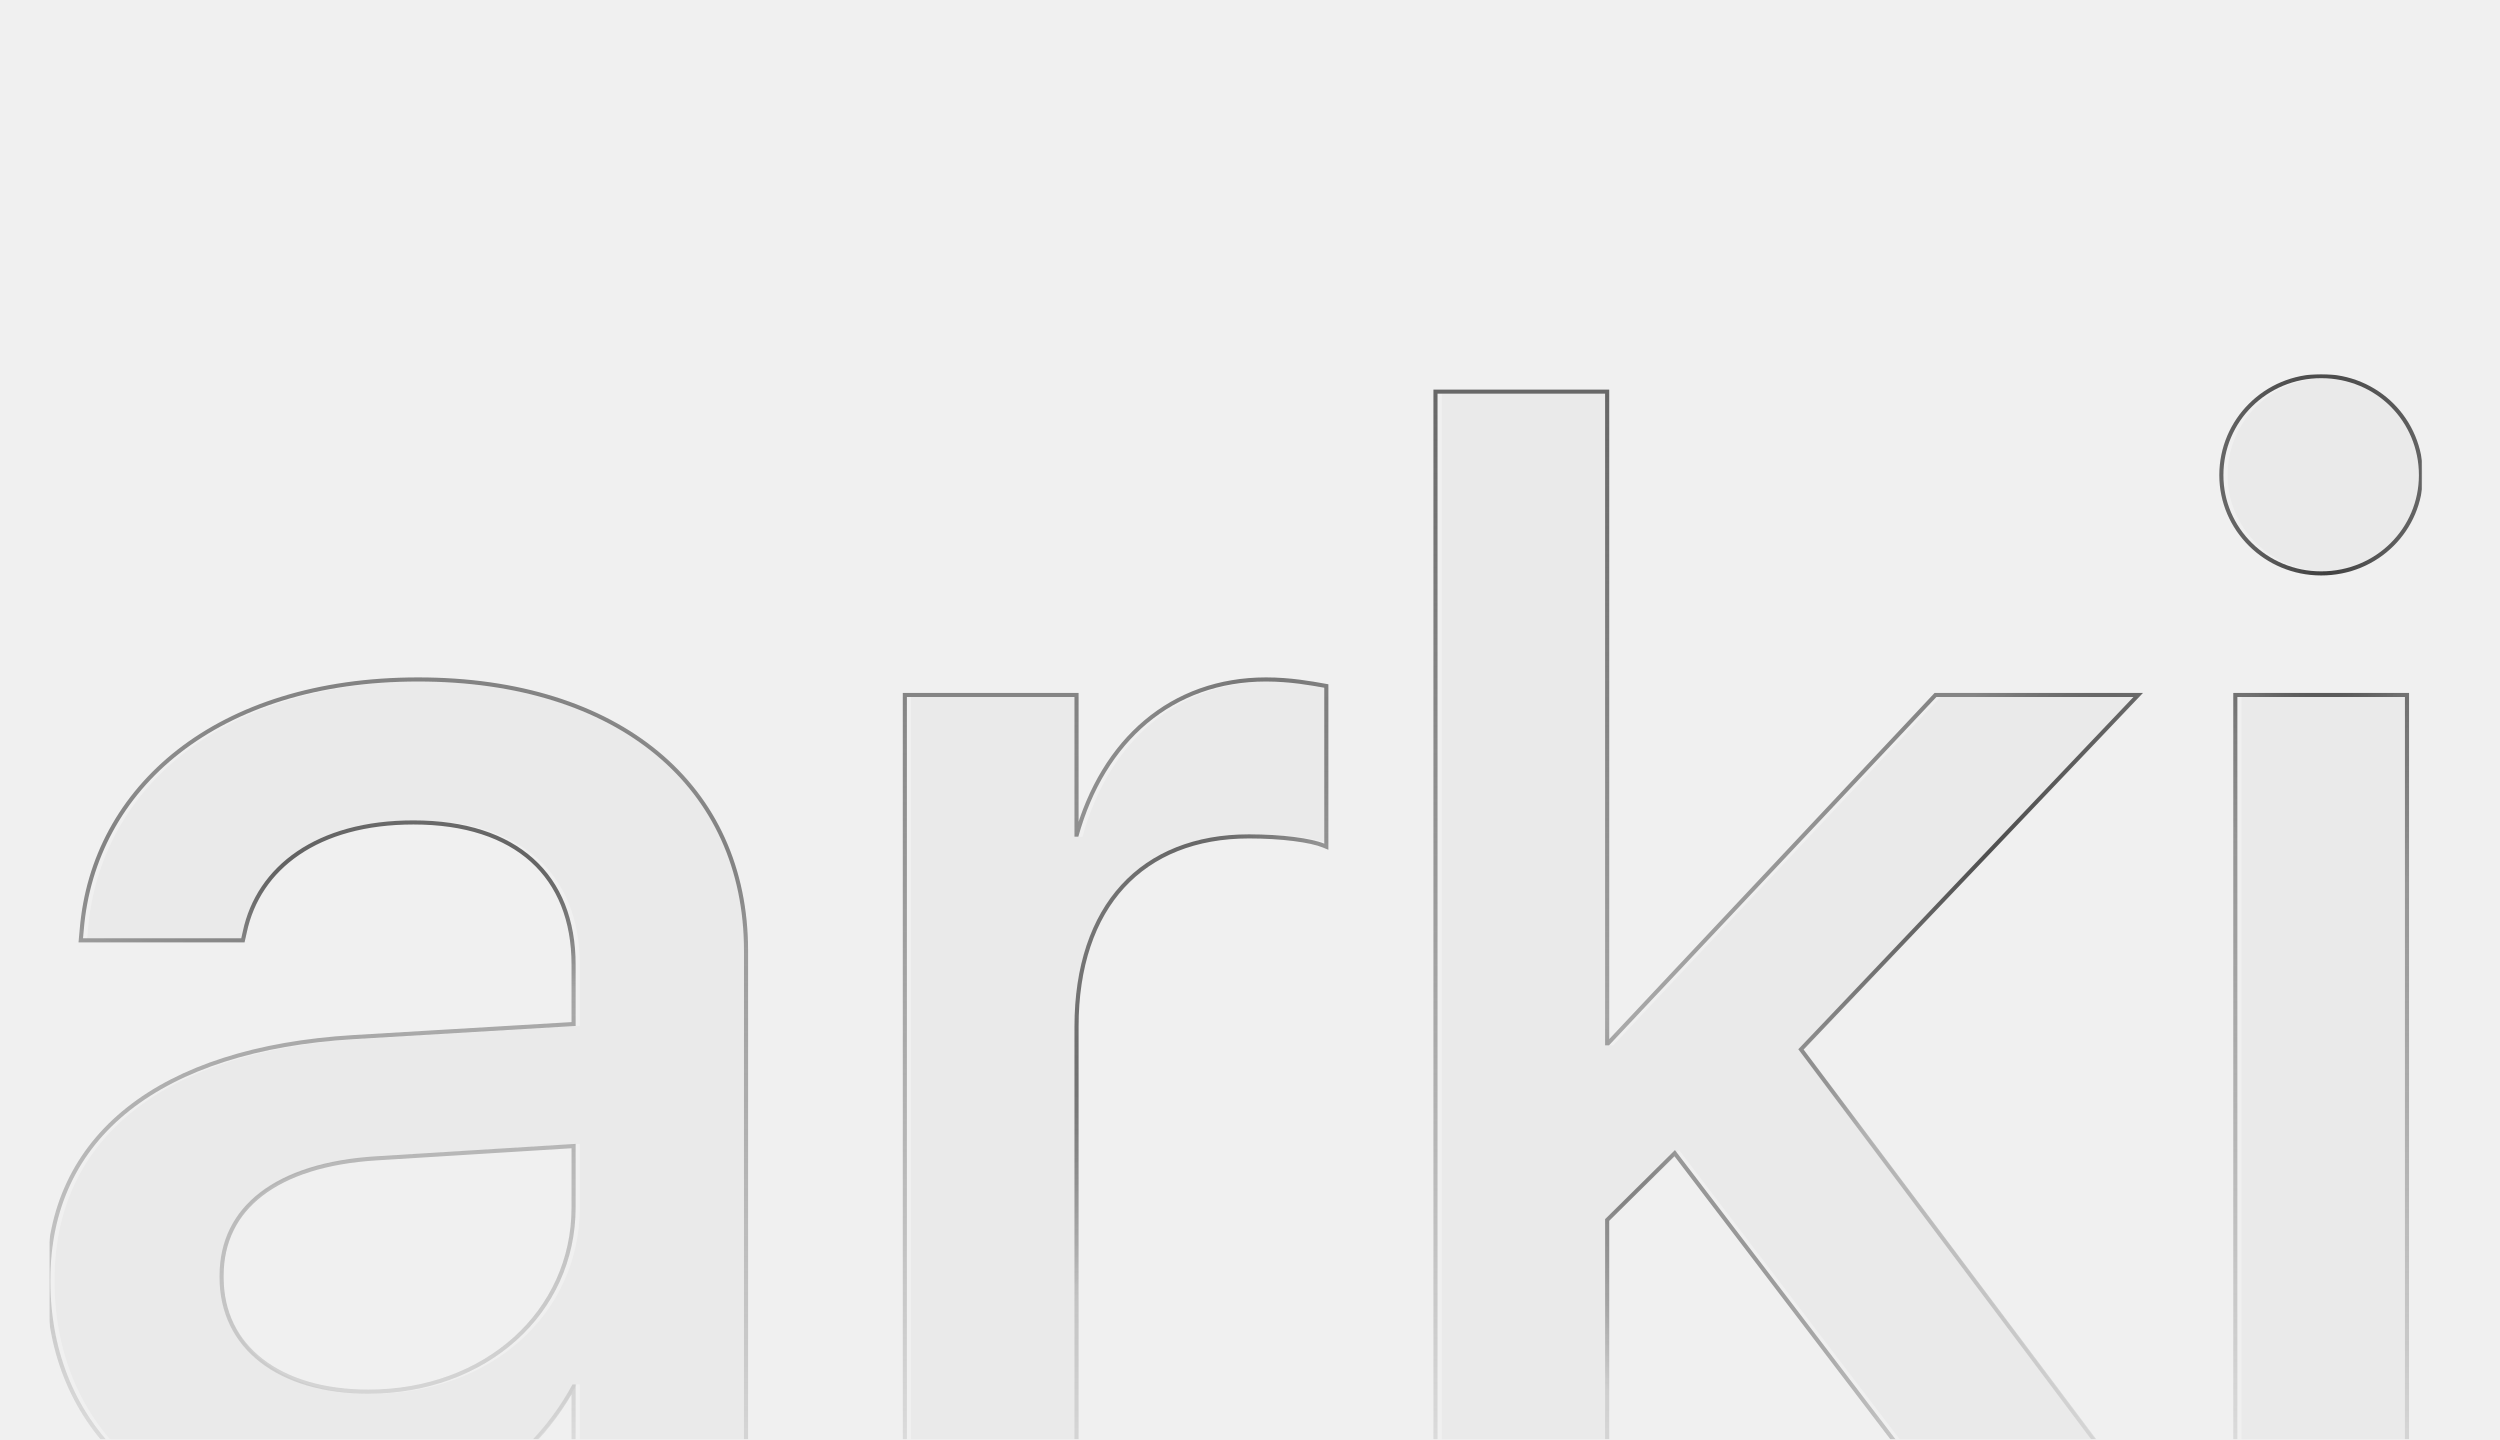
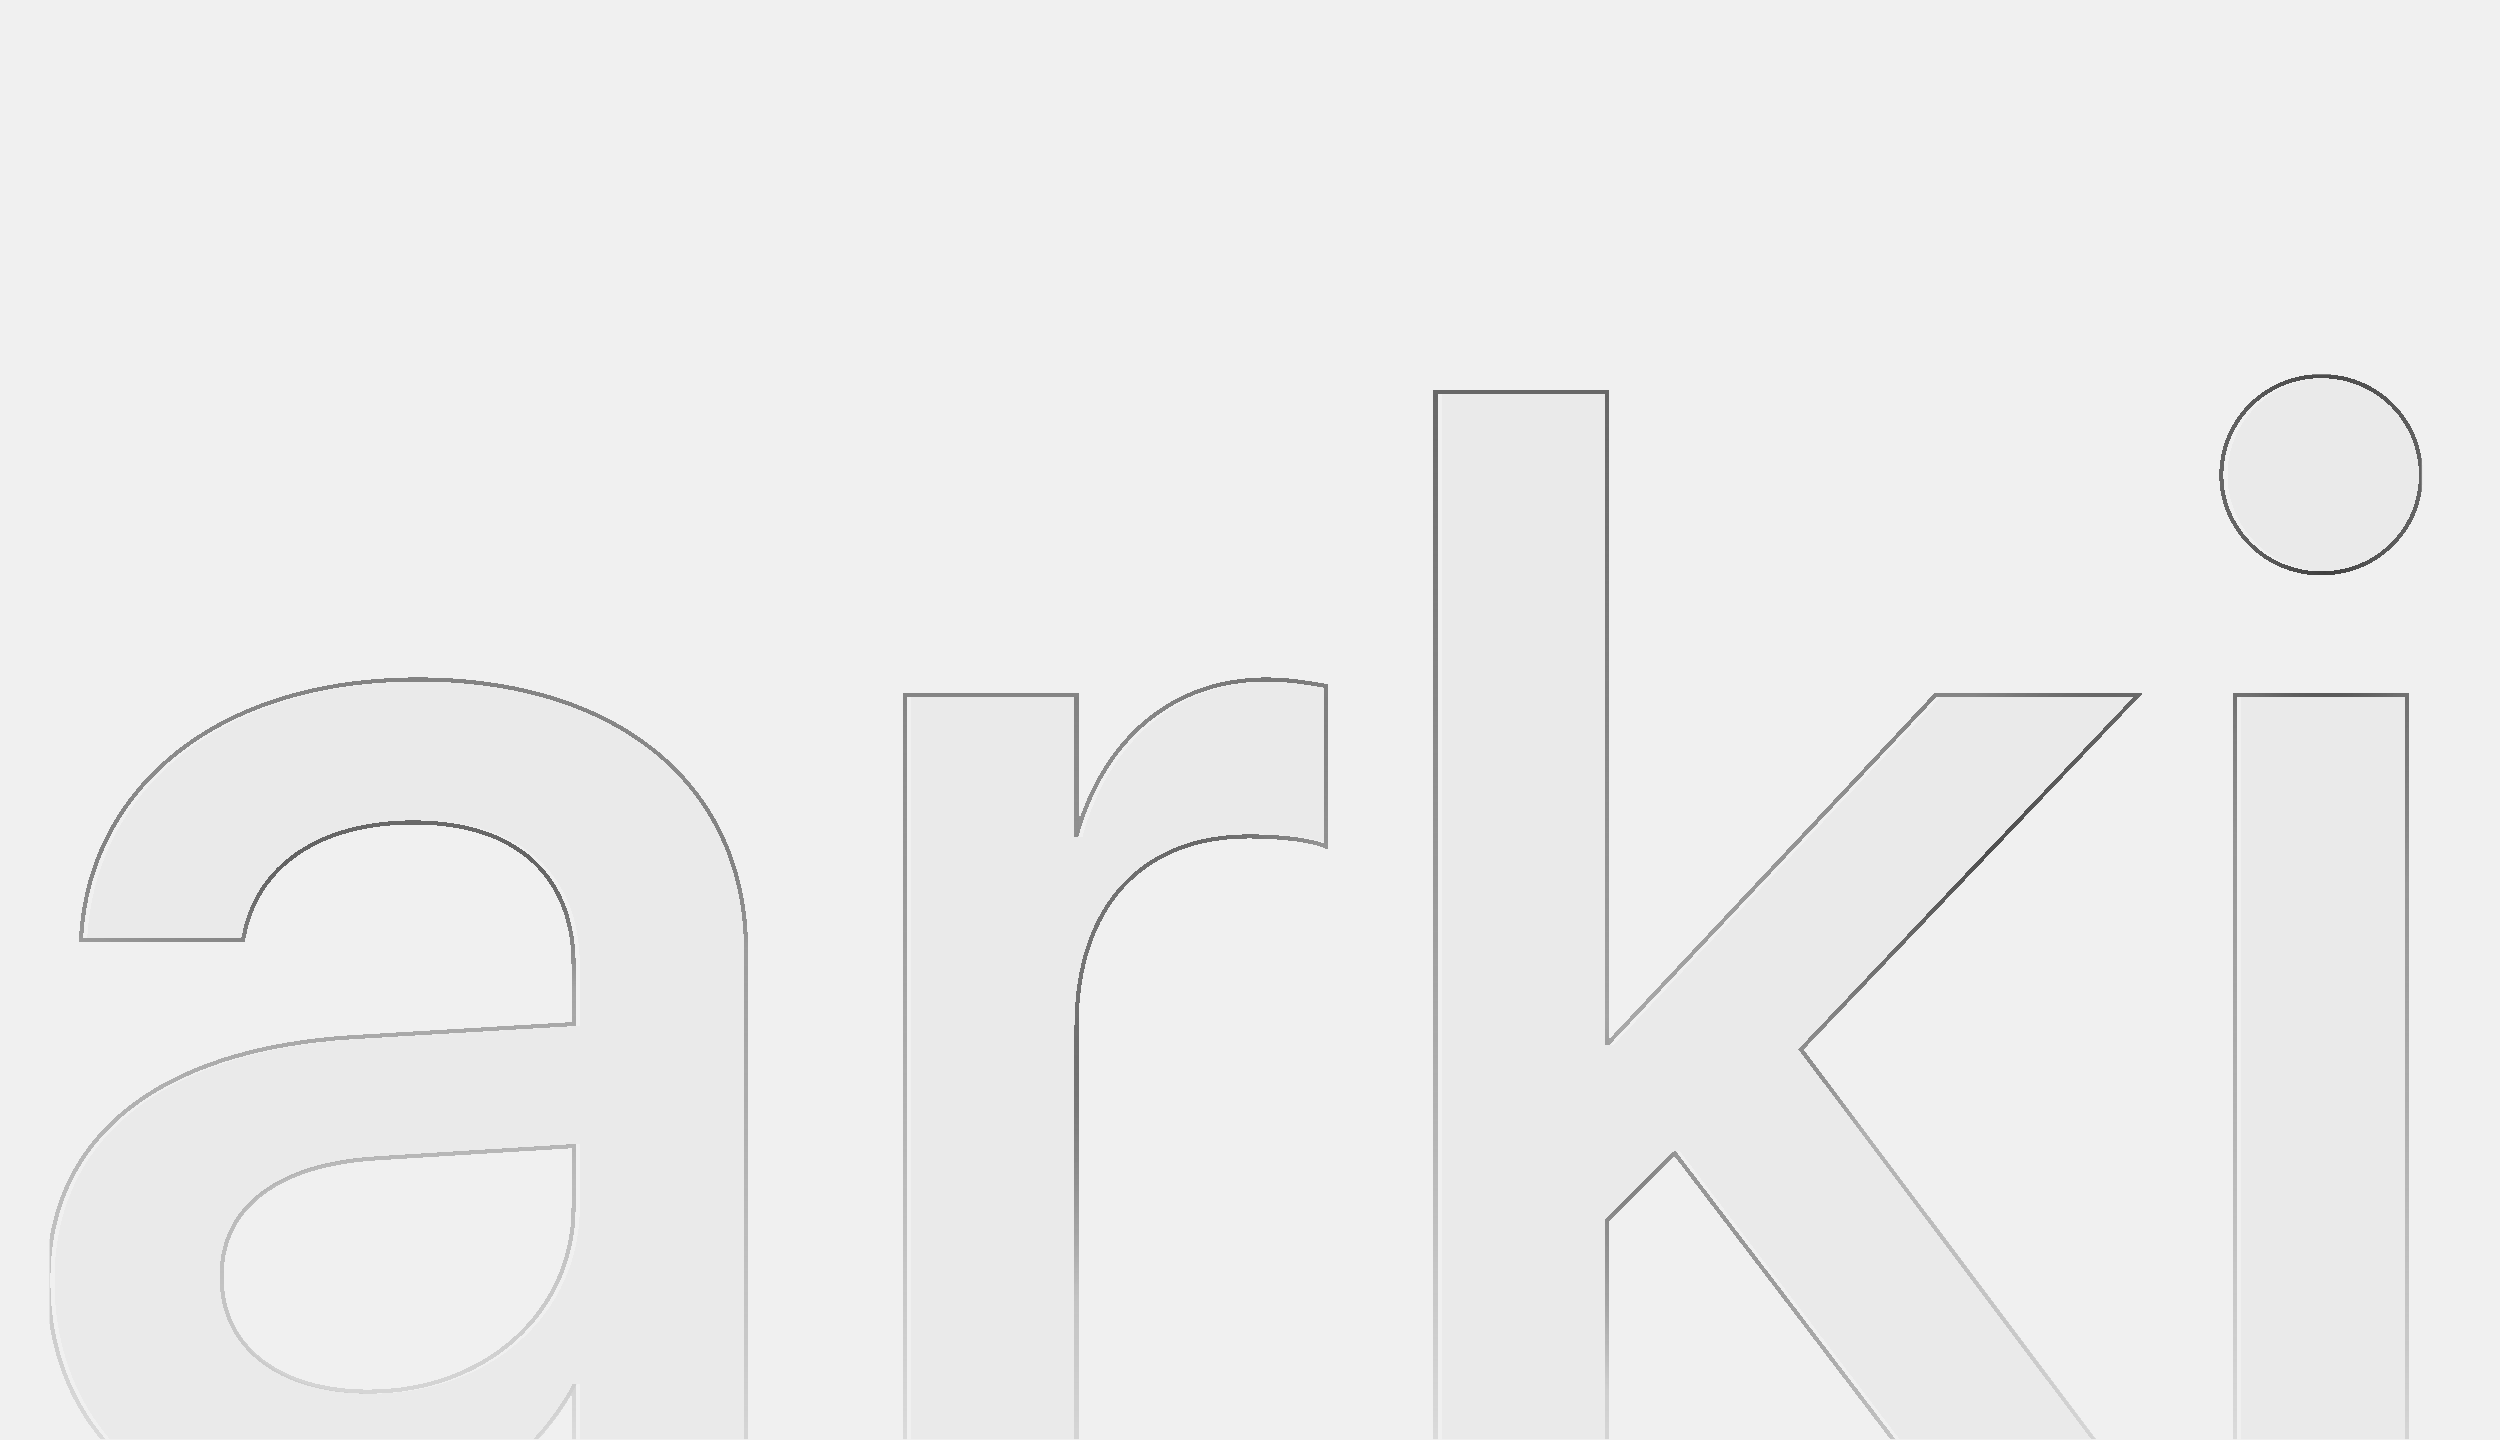
<svg xmlns="http://www.w3.org/2000/svg" width="608" height="350" viewBox="0 0 608 350" fill="none">
  <g style="mix-blend-mode:luminosity" clip-path="url(#clip0_167_20)">
-     <path d="M79.487 371.585C39.866 371.585 13.264 347.246 13.264 311.587V311.21C13.264 276.683 40.055 255.552 87.034 252.721L140.995 249.514V234.609C140.995 212.723 126.844 199.516 101.562 199.516C77.978 199.516 63.45 210.648 60.054 226.496L59.677 228.194H21.188L21.377 226.119C24.207 191.969 53.828 165.744 102.694 165.744C151.183 165.744 181.936 191.403 181.936 231.213V368H140.995V336.68H140.24C128.731 358 105.713 371.585 79.487 371.585ZM54.394 310.644C54.394 328.002 68.733 338.945 90.619 338.945C119.297 338.945 140.995 319.511 140.995 293.663V278.192L92.506 281.211C67.978 282.72 54.394 293.475 54.394 310.266V310.644ZM221.557 368V169.517H262.311V203.478H263.254C269.669 180.271 286.272 165.744 308.913 165.744C314.761 165.744 319.855 166.687 323.063 167.253V205.176C319.855 203.855 312.686 202.912 304.762 202.912C278.536 202.912 262.311 220.081 262.311 249.703V368H221.557ZM350.609 368V95.746H391.362V254.231H392.305L471.925 169.517H519.848L438.341 255.174L523.055 368H475.698L408.343 279.702L391.362 296.493V368H350.609ZM565.506 138.952C552.299 138.952 541.734 128.387 541.734 115.557C541.734 102.539 552.299 91.973 565.506 91.973C578.902 91.973 589.279 102.539 589.279 115.557C589.279 128.387 578.902 138.952 565.506 138.952ZM545.13 368V169.517H585.883V368H545.13Z" fill="#0A0A0A" fill-opacity="0.03" />
+     <path d="M79.487 371.585C39.866 371.585 13.264 347.246 13.264 311.587V311.21C13.264 276.683 40.055 255.552 87.034 252.721L140.995 249.514V234.609C140.995 212.723 126.844 199.516 101.562 199.516C77.978 199.516 63.45 210.648 60.054 226.496L59.677 228.194H21.188L21.377 226.119C24.207 191.969 53.828 165.744 102.694 165.744C151.183 165.744 181.936 191.403 181.936 231.213V368H140.995V336.68H140.24C128.731 358 105.713 371.585 79.487 371.585ZM54.394 310.644C54.394 328.002 68.733 338.945 90.619 338.945C119.297 338.945 140.995 319.511 140.995 293.663V278.192L92.506 281.211C67.978 282.72 54.394 293.475 54.394 310.266V310.644ZM221.557 368V169.517H262.311V203.478H263.254C269.669 180.271 286.272 165.744 308.913 165.744C314.761 165.744 319.855 166.687 323.063 167.253V205.176C319.855 203.855 312.686 202.912 304.762 202.912C278.536 202.912 262.311 220.081 262.311 249.703V368H221.557ZM350.609 368V95.746H391.362V254.231H392.305L471.925 169.517H519.848L438.341 255.174L523.055 368H475.698L408.343 279.702L391.362 296.493V368H350.609ZM565.506 138.952C552.299 138.952 541.734 128.387 541.734 115.557C541.734 102.539 552.299 91.973 565.506 91.973C578.902 91.973 589.279 102.539 589.279 115.557C589.279 128.387 578.902 138.952 565.506 138.952ZM545.13 368V169.517H585.883V368H545.13Z" fill="#0A0A0A" fill-opacity="0.03" shape-rendering="crispEdges" />
    <mask id="mask0_167_20" style="mask-type:alpha" maskUnits="userSpaceOnUse" x="12" y="91" width="577" height="281">
      <mask id="path-2-outside-1_167_20" maskUnits="userSpaceOnUse" x="11" y="90" width="579" height="283" fill="black">
-         <rect fill="white" x="11" y="90" width="579" height="283" />
-         <path d="M78.487 371.585C38.866 371.585 12.264 347.246 12.264 311.587V311.21C12.264 276.683 39.055 255.552 86.034 252.721L139.995 249.514V234.609C139.995 212.723 125.844 199.516 100.562 199.516C76.978 199.516 62.45 210.648 59.054 226.496L58.677 228.194H20.188L20.377 226.119C23.207 191.969 52.828 165.744 101.694 165.744C150.183 165.744 180.936 191.403 180.936 231.213V368H139.995V336.68H139.24C127.731 358 104.713 371.585 78.487 371.585ZM53.394 310.644C53.394 328.002 67.733 338.945 89.619 338.945C118.297 338.945 139.995 319.511 139.995 293.663V278.192L91.506 281.211C66.978 282.72 53.394 293.475 53.394 310.266V310.644ZM220.557 368V169.517H261.311V203.478H262.254C268.669 180.271 285.272 165.744 307.913 165.744C313.761 165.744 318.855 166.687 322.063 167.253V205.176C318.855 203.855 311.686 202.912 303.762 202.912C277.536 202.912 261.311 220.081 261.311 249.703V368H220.557ZM349.609 368V95.746H390.362V254.231H391.305L470.925 169.517H518.848L437.341 255.174L522.055 368H474.698L407.343 279.702L390.362 296.493V368H349.609ZM564.506 138.952C551.299 138.952 540.734 128.387 540.734 115.557C540.734 102.539 551.299 91.973 564.506 91.973C577.902 91.973 588.279 102.539 588.279 115.557C588.279 128.387 577.902 138.952 564.506 138.952ZM544.13 368V169.517H584.883V368H544.13Z" />
+         <rect fill="white" x="11" y="90" width="579" height="283" shape-rendering="crispEdges" />
+         <path d="M78.487 371.585C38.866 371.585 12.264 347.246 12.264 311.587V311.21C12.264 276.683 39.055 255.552 86.034 252.721L139.995 249.514V234.609C139.995 212.723 125.844 199.516 100.562 199.516C76.978 199.516 62.45 210.648 59.054 226.496L58.677 228.194H20.188L20.377 226.119C23.207 191.969 52.828 165.744 101.694 165.744C150.183 165.744 180.936 191.403 180.936 231.213V368H139.995V336.68H139.24C127.731 358 104.713 371.585 78.487 371.585ZM53.394 310.644C53.394 328.002 67.733 338.945 89.619 338.945C118.297 338.945 139.995 319.511 139.995 293.663V278.192L91.506 281.211C66.978 282.72 53.394 293.475 53.394 310.266V310.644ZM220.557 368V169.517H261.311V203.478H262.254C268.669 180.271 285.272 165.744 307.913 165.744C313.761 165.744 318.855 166.687 322.063 167.253V205.176C318.855 203.855 311.686 202.912 303.762 202.912C277.536 202.912 261.311 220.081 261.311 249.703V368H220.557ZM349.609 368V95.746H390.362V254.231H391.305L470.925 169.517H518.848L437.341 255.174L522.055 368H474.698L407.343 279.702L390.362 296.493V368H349.609ZM564.506 138.952C551.299 138.952 540.734 128.387 540.734 115.557C540.734 102.539 551.299 91.973 564.506 91.973C577.902 91.973 588.279 102.539 588.279 115.557C588.279 128.387 577.902 138.952 564.506 138.952ZM544.13 368V169.517H584.883V368H544.13Z" shape-rendering="crispEdges" />
      </mask>
-       <path d="M86.034 252.721L85.975 251.723L85.974 251.723L86.034 252.721ZM139.995 249.514L140.054 250.512L140.995 250.456V249.514H139.995ZM59.054 226.496L60.031 226.713L60.032 226.706L59.054 226.496ZM58.677 228.194V229.194H59.479L59.653 228.411L58.677 228.194ZM20.188 228.194L19.192 228.104L19.093 229.194H20.188V228.194ZM20.377 226.119L21.372 226.209L21.373 226.201L20.377 226.119ZM180.936 368V369H181.936V368H180.936ZM139.995 368H138.995V369H139.995V368ZM139.995 336.68H140.995V335.68H139.995V336.68ZM139.24 336.68V335.68H138.643L138.36 336.205L139.24 336.68ZM139.995 278.192H140.995V277.128L139.932 277.194L139.995 278.192ZM91.506 281.211L91.567 282.209L91.568 282.209L91.506 281.211ZM78.487 370.585C58.881 370.585 42.579 364.565 31.19 354.218C19.81 343.878 13.264 329.155 13.264 311.587H11.264C11.264 329.679 18.019 344.954 29.845 355.698C41.663 366.435 58.473 372.585 78.487 372.585V370.585ZM13.264 311.587V311.21H11.264V311.587H13.264ZM13.264 311.21C13.264 294.237 19.833 280.617 32.153 270.863C44.507 261.082 62.726 255.127 86.094 253.72L85.974 251.723C62.364 253.146 43.697 259.172 30.911 269.295C18.09 279.446 11.264 293.655 11.264 311.21H13.264ZM86.094 253.72L140.054 250.512L139.935 248.516L85.975 251.723L86.094 253.72ZM140.995 249.514V234.609H138.995V249.514H140.995ZM140.995 234.609C140.995 223.442 137.377 214.376 130.429 208.112C123.494 201.862 113.368 198.516 100.562 198.516V200.516C113.038 200.516 122.628 203.774 129.09 209.598C135.537 215.409 138.995 223.89 138.995 234.609H140.995ZM100.562 198.516C76.655 198.516 61.599 209.846 58.077 226.287L60.032 226.706C63.301 211.449 77.301 200.516 100.562 200.516V198.516ZM58.078 226.279L57.701 227.977L59.653 228.411L60.031 226.713L58.078 226.279ZM58.677 227.194H20.188V229.194H58.677V227.194ZM21.184 228.285L21.372 226.209L19.381 226.028L19.192 228.104L21.184 228.285ZM21.373 226.201C24.149 192.71 53.195 166.744 101.694 166.744V164.744C52.461 164.744 22.265 191.228 19.38 226.036L21.373 226.201ZM101.694 166.744C125.771 166.744 145.335 173.114 158.861 184.32C172.367 195.509 179.936 211.587 179.936 231.213H181.936C181.936 211.029 174.129 194.372 160.136 182.78C146.163 171.203 126.106 164.744 101.694 164.744V166.744ZM179.936 231.213V368H181.936V231.213H179.936ZM180.936 367H139.995V369H180.936V367ZM140.995 368V336.68H138.995V368H140.995ZM139.995 335.68H139.24V337.68H139.995V335.68ZM138.36 336.205C127.035 357.184 104.366 370.585 78.487 370.585V372.585C105.06 372.585 128.427 358.817 140.12 337.155L138.36 336.205ZM52.394 310.644C52.394 319.628 56.119 326.996 62.686 332.093C69.229 337.171 78.521 339.945 89.619 339.945V337.945C78.831 337.945 70.011 335.247 63.913 330.513C57.839 325.8 54.394 319.018 54.394 310.644H52.394ZM89.619 339.945C118.746 339.945 140.995 320.162 140.995 293.663H138.995C138.995 318.86 117.849 337.945 89.619 337.945V339.945ZM140.995 293.663V278.192H138.995V293.663H140.995ZM139.932 277.194L91.444 280.213L91.568 282.209L140.057 279.19L139.932 277.194ZM91.444 280.213C79.064 280.975 69.317 284.075 62.642 289.215C55.931 294.384 52.394 301.565 52.394 310.266H54.394C54.394 302.176 57.65 295.584 63.862 290.8C70.111 285.988 79.42 282.957 91.567 282.209L91.444 280.213ZM52.394 310.266V310.644H54.394V310.266H52.394ZM220.557 368H219.557V369H220.557V368ZM220.557 169.517V168.517H219.557V169.517H220.557ZM261.311 169.517H262.311V168.517H261.311V169.517ZM261.311 203.478H260.311V204.478H261.311V203.478ZM262.254 203.478V204.478H263.015L263.218 203.745L262.254 203.478ZM322.063 167.253H323.063V166.414L322.237 166.268L322.063 167.253ZM322.063 205.176L321.682 206.101L323.063 206.669V205.176H322.063ZM261.311 368V369H262.311V368H261.311ZM221.557 368V169.517H219.557V368H221.557ZM220.557 170.517H261.311V168.517H220.557V170.517ZM260.311 169.517V203.478H262.311V169.517H260.311ZM261.311 204.478H262.254V202.478H261.311V204.478ZM263.218 203.745C269.535 180.892 285.799 166.744 307.913 166.744V164.744C284.745 164.744 267.803 179.651 261.29 203.212L263.218 203.745ZM307.913 166.744C313.662 166.744 318.675 167.671 321.889 168.238L322.237 166.268C319.036 165.703 313.86 164.744 307.913 164.744V166.744ZM321.063 167.253V205.176H323.063V167.253H321.063ZM322.444 204.251C320.714 203.539 318.014 202.961 314.806 202.557C311.577 202.15 307.761 201.912 303.762 201.912V203.912C307.687 203.912 311.418 204.146 314.556 204.541C317.716 204.939 320.204 205.492 321.682 206.101L322.444 204.251ZM303.762 201.912C290.423 201.912 279.522 206.285 271.965 214.523C264.417 222.751 260.311 234.715 260.311 249.703H262.311C262.311 235.069 266.317 223.638 273.439 215.875C280.55 208.123 290.875 203.912 303.762 203.912V201.912ZM260.311 249.703V368H262.311V249.703H260.311ZM261.311 367H220.557V369H261.311V367ZM349.609 368H348.609V369H349.609V368ZM349.609 95.746V94.746H348.609V95.746H349.609ZM390.362 95.746H391.362V94.746H390.362V95.746ZM390.362 254.231H389.362V255.231H390.362V254.231ZM391.305 254.231V255.231H391.738L392.034 254.916L391.305 254.231ZM470.925 169.517V168.517H470.493L470.196 168.832L470.925 169.517ZM518.848 169.517L519.572 170.207L521.18 168.517H518.848V169.517ZM437.341 255.174L436.617 254.485L436.034 255.098L436.542 255.775L437.341 255.174ZM522.055 368V369H524.056L522.855 367.4L522.055 368ZM474.698 368L473.903 368.607L474.204 369H474.698V368ZM407.343 279.702L408.138 279.095L407.448 278.191L406.639 278.991L407.343 279.702ZM390.362 296.493L389.659 295.782L389.362 296.076V296.493H390.362ZM390.362 368V369H391.362V368H390.362ZM350.609 368V95.746H348.609V368H350.609ZM349.609 96.746H390.362V94.746H349.609V96.746ZM389.362 95.746V254.231H391.362V95.746H389.362ZM390.362 255.231H391.305V253.231H390.362V255.231ZM392.034 254.916L471.654 170.202L470.196 168.832L390.577 253.546L392.034 254.916ZM470.925 170.517H518.848V168.517H470.925V170.517ZM518.123 168.828L436.617 254.485L438.066 255.864L519.572 170.207L518.123 168.828ZM436.542 255.775L521.255 368.6L522.855 367.4L438.141 254.574L436.542 255.775ZM522.055 367H474.698V369H522.055V367ZM475.494 367.393L408.138 279.095L406.548 280.308L473.903 368.607L475.494 367.393ZM406.639 278.991L389.659 295.782L391.065 297.204L408.046 280.413L406.639 278.991ZM389.362 296.493V368H391.362V296.493H389.362ZM390.362 367H349.609V369H390.362V367ZM544.13 368H543.13V369H544.13V368ZM544.13 169.517V168.517H543.13V169.517H544.13ZM584.883 169.517H585.883V168.517H584.883V169.517ZM584.883 368V369H585.883V368H584.883ZM564.506 137.952C551.841 137.952 541.734 127.824 541.734 115.557H539.734C539.734 128.949 550.757 139.952 564.506 139.952V137.952ZM541.734 115.557C541.734 103.096 551.846 92.973 564.506 92.973V90.973C550.752 90.973 539.734 101.981 539.734 115.557H541.734ZM564.506 92.973C577.35 92.973 587.279 103.091 587.279 115.557H589.279C589.279 101.986 578.454 90.973 564.506 90.973V92.973ZM587.279 115.557C587.279 127.829 577.355 137.952 564.506 137.952V139.952C578.449 139.952 589.279 128.944 589.279 115.557H587.279ZM545.13 368V169.517H543.13V368H545.13ZM544.13 170.517H584.883V168.517H544.13V170.517ZM583.883 169.517V368H585.883V169.517H583.883ZM584.883 367H544.13V369H584.883V367Z" fill="black" mask="url(#path-2-outside-1_167_20)" />
+       <path d="M86.034 252.721L85.975 251.723L85.974 251.723L86.034 252.721ZM139.995 249.514L140.054 250.512L140.995 250.456V249.514H139.995ZM59.054 226.496L60.031 226.713L60.032 226.706L59.054 226.496ZM58.677 228.194V229.194H59.479L59.653 228.411L58.677 228.194ZM20.188 228.194L19.192 228.104L19.093 229.194H20.188V228.194ZM20.377 226.119L21.372 226.209L21.373 226.201L20.377 226.119ZM180.936 368V369H181.936V368H180.936ZM139.995 368H138.995V369H139.995V368ZM139.995 336.68H140.995V335.68H139.995V336.68ZM139.24 336.68V335.68H138.643L138.36 336.205L139.24 336.68ZM139.995 278.192H140.995V277.128L139.932 277.194L139.995 278.192ZM91.506 281.211L91.567 282.209L91.568 282.209L91.506 281.211ZM78.487 370.585C58.881 370.585 42.579 364.565 31.19 354.218C19.81 343.878 13.264 329.155 13.264 311.587H11.264C11.264 329.679 18.019 344.954 29.845 355.698C41.663 366.435 58.473 372.585 78.487 372.585V370.585ZM13.264 311.587V311.21H11.264V311.587H13.264ZM13.264 311.21C13.264 294.237 19.833 280.617 32.153 270.863C44.507 261.082 62.726 255.127 86.094 253.72L85.974 251.723C62.364 253.146 43.697 259.172 30.911 269.295C18.09 279.446 11.264 293.655 11.264 311.21H13.264ZM86.094 253.72L140.054 250.512L139.935 248.516L85.975 251.723L86.094 253.72ZM140.995 249.514V234.609H138.995V249.514H140.995ZM140.995 234.609C140.995 223.442 137.377 214.376 130.429 208.112C123.494 201.862 113.368 198.516 100.562 198.516V200.516C113.038 200.516 122.628 203.774 129.09 209.598C135.537 215.409 138.995 223.89 138.995 234.609H140.995ZM100.562 198.516C76.655 198.516 61.599 209.846 58.077 226.287L60.032 226.706C63.301 211.449 77.301 200.516 100.562 200.516V198.516ZM58.078 226.279L57.701 227.977L59.653 228.411L60.031 226.713L58.078 226.279ZM58.677 227.194H20.188V229.194H58.677V227.194ZM21.184 228.285L21.372 226.209L19.381 226.028L19.192 228.104L21.184 228.285ZM21.373 226.201C24.149 192.71 53.195 166.744 101.694 166.744V164.744C52.461 164.744 22.265 191.228 19.38 226.036L21.373 226.201ZM101.694 166.744C125.771 166.744 145.335 173.114 158.861 184.32C172.367 195.509 179.936 211.587 179.936 231.213H181.936C181.936 211.029 174.129 194.372 160.136 182.78C146.163 171.203 126.106 164.744 101.694 164.744V166.744ZM179.936 231.213V368H181.936V231.213H179.936ZM180.936 367H139.995V369H180.936V367ZM140.995 368V336.68H138.995V368H140.995ZM139.995 335.68H139.24V337.68H139.995V335.68ZM138.36 336.205C127.035 357.184 104.366 370.585 78.487 370.585V372.585C105.06 372.585 128.427 358.817 140.12 337.155L138.36 336.205ZM52.394 310.644C52.394 319.628 56.119 326.996 62.686 332.093C69.229 337.171 78.521 339.945 89.619 339.945V337.945C78.831 337.945 70.011 335.247 63.913 330.513C57.839 325.8 54.394 319.018 54.394 310.644H52.394ZM89.619 339.945C118.746 339.945 140.995 320.162 140.995 293.663H138.995C138.995 318.86 117.849 337.945 89.619 337.945V339.945ZM140.995 293.663V278.192H138.995V293.663H140.995ZM139.932 277.194L91.444 280.213L91.568 282.209L140.057 279.19L139.932 277.194ZM91.444 280.213C79.064 280.975 69.317 284.075 62.642 289.215C55.931 294.384 52.394 301.565 52.394 310.266H54.394C54.394 302.176 57.65 295.584 63.862 290.8C70.111 285.988 79.42 282.957 91.567 282.209L91.444 280.213ZM52.394 310.266V310.644H54.394V310.266H52.394ZM220.557 368H219.557V369H220.557V368ZM220.557 169.517V168.517H219.557V169.517H220.557ZM261.311 169.517H262.311V168.517H261.311V169.517ZM261.311 203.478H260.311V204.478H261.311V203.478ZM262.254 203.478V204.478H263.015L263.218 203.745L262.254 203.478ZM322.063 167.253H323.063V166.414L322.237 166.268L322.063 167.253ZM322.063 205.176L321.682 206.101L323.063 206.669V205.176H322.063ZM261.311 368V369H262.311V368H261.311ZM221.557 368V169.517H219.557V368H221.557ZM220.557 170.517H261.311V168.517H220.557V170.517ZM260.311 169.517V203.478H262.311V169.517H260.311ZM261.311 204.478H262.254V202.478H261.311V204.478ZM263.218 203.745C269.535 180.892 285.799 166.744 307.913 166.744V164.744C284.745 164.744 267.803 179.651 261.29 203.212L263.218 203.745ZM307.913 166.744C313.662 166.744 318.675 167.671 321.889 168.238L322.237 166.268C319.036 165.703 313.86 164.744 307.913 164.744V166.744ZM321.063 167.253V205.176H323.063V167.253H321.063ZM322.444 204.251C320.714 203.539 318.014 202.961 314.806 202.557C311.577 202.15 307.761 201.912 303.762 201.912V203.912C307.687 203.912 311.418 204.146 314.556 204.541C317.716 204.939 320.204 205.492 321.682 206.101L322.444 204.251ZM303.762 201.912C290.423 201.912 279.522 206.285 271.965 214.523C264.417 222.751 260.311 234.715 260.311 249.703H262.311C262.311 235.069 266.317 223.638 273.439 215.875C280.55 208.123 290.875 203.912 303.762 203.912V201.912ZM260.311 249.703V368H262.311V249.703H260.311ZM261.311 367H220.557V369H261.311V367ZM349.609 368H348.609V369H349.609V368ZM349.609 95.746V94.746H348.609V95.746H349.609ZM390.362 95.746H391.362V94.746H390.362V95.746ZM390.362 254.231H389.362V255.231H390.362V254.231ZM391.305 254.231V255.231H391.738L392.034 254.916L391.305 254.231ZM470.925 169.517V168.517H470.493L470.196 168.832L470.925 169.517ZM518.848 169.517L519.572 170.207L521.18 168.517H518.848V169.517ZM437.341 255.174L436.617 254.485L436.034 255.098L436.542 255.775L437.341 255.174ZM522.055 368V369H524.056L522.855 367.4L522.055 368ZM474.698 368L473.903 368.607L474.204 369H474.698V368ZM407.343 279.702L408.138 279.095L407.448 278.191L406.639 278.991L407.343 279.702ZM390.362 296.493L389.659 295.782L389.362 296.076V296.493H390.362ZM390.362 368V369H391.362V368H390.362ZM350.609 368V95.746H348.609V368H350.609ZM349.609 96.746H390.362V94.746H349.609V96.746ZM389.362 95.746V254.231H391.362V95.746H389.362ZM390.362 255.231H391.305V253.231H390.362V255.231ZM392.034 254.916L471.654 170.202L470.196 168.832L390.577 253.546L392.034 254.916ZM470.925 170.517H518.848V168.517H470.925V170.517ZM518.123 168.828L436.617 254.485L438.066 255.864L519.572 170.207L518.123 168.828ZM436.542 255.775L521.255 368.6L522.855 367.4L438.141 254.574L436.542 255.775ZM522.055 367H474.698V369H522.055V367ZM475.494 367.393L408.138 279.095L406.548 280.308L473.903 368.607L475.494 367.393ZM406.639 278.991L389.659 295.782L391.065 297.204L408.046 280.413L406.639 278.991ZM389.362 296.493V368H391.362V296.493H389.362ZM390.362 367H349.609V369H390.362V367ZM544.13 368H543.13V369H544.13V368ZM544.13 169.517V168.517H543.13V169.517H544.13ZM584.883 169.517H585.883V168.517H584.883V169.517ZM584.883 368V369H585.883V368H584.883ZM564.506 137.952C551.841 137.952 541.734 127.824 541.734 115.557H539.734C539.734 128.949 550.757 139.952 564.506 139.952V137.952ZM541.734 115.557C541.734 103.096 551.846 92.973 564.506 92.973V90.973C550.752 90.973 539.734 101.981 539.734 115.557H541.734ZM564.506 92.973C577.35 92.973 587.279 103.091 587.279 115.557H589.279C589.279 101.986 578.454 90.973 564.506 90.973V92.973ZM587.279 115.557C587.279 127.829 577.355 137.952 564.506 137.952V139.952C578.449 139.952 589.279 128.944 589.279 115.557H587.279ZM545.13 368V169.517H543.13V368H545.13ZM544.13 170.517H584.883V168.517H544.13V170.517ZM583.883 169.517V368H585.883V169.517H583.883ZM584.883 367H544.13V369H584.883V367Z" fill="black" mask="url(#path-2-outside-1_167_20)" shape-rendering="crispEdges" />
    </mask>
    <g mask="url(#mask0_167_20)">
      <rect x="-90" y="73" width="1526" height="345" fill="url(#paint0_linear_167_20)" />
-       <rect x="4" y="182" width="191" height="61" fill="url(#paint1_radial_167_20)" fill-opacity="0.47" />
-       <rect x="210.078" y="309.226" width="183.061" height="62" transform="rotate(-65.2354 210.078 309.226)" fill="url(#paint2_radial_167_20)" fill-opacity="0.47" />
-       <rect x="443.373" y="416.763" width="183.061" height="62" transform="rotate(-123.626 443.373 416.763)" fill="url(#paint3_radial_167_20)" fill-opacity="0.47" />
-       <rect x="400" y="255.875" width="183.061" height="62" transform="rotate(-47.9226 400 255.875)" fill="url(#paint4_radial_167_20)" fill-opacity="0.47" />
-       <rect x="535.67" y="230.945" width="183.061" height="62" transform="rotate(-90.8355 535.67 230.945)" fill="url(#paint5_radial_167_20)" fill-opacity="0.47" />
+       <rect x="4" y="182" width="191" height="61" fill="url(#paint1_radial_167_20)" fill-opacity="0.47" shape-rendering="crispEdges" />
+       <rect x="210.078" y="309.226" width="183.061" height="62" transform="rotate(-65.2354 210.078 309.226)" fill="url(#paint2_radial_167_20)" fill-opacity="0.47" shape-rendering="crispEdges" />
+       <rect x="443.373" y="416.763" width="183.061" height="62" transform="rotate(-123.626 443.373 416.763)" fill="url(#paint3_radial_167_20)" fill-opacity="0.47" shape-rendering="crispEdges" />
+       <rect x="400" y="255.875" width="183.061" height="62" transform="rotate(-47.9226 400 255.875)" fill="url(#paint4_radial_167_20)" fill-opacity="0.47" shape-rendering="crispEdges" />
+       <rect x="535.67" y="230.945" width="183.061" height="62" transform="rotate(-90.8355 535.67 230.945)" fill="url(#paint5_radial_167_20)" fill-opacity="0.47" shape-rendering="crispEdges" />
    </g>
  </g>
  <defs>
    <linearGradient id="paint0_linear_167_20" x1="673.866" y1="47.546" x2="673.822" y2="418" gradientUnits="userSpaceOnUse">
      <stop stop-color="#5A5555" />
      <stop offset="0.923" stop-color="#313131" stop-opacity="0" />
    </linearGradient>
    <radialGradient id="paint1_radial_167_20" cx="0" cy="0" r="1" gradientUnits="userSpaceOnUse" gradientTransform="translate(99.5 212.5) rotate(90) scale(30.5 101.47)">
      <stop />
      <stop offset="1" stop-opacity="0" />
    </radialGradient>
    <radialGradient id="paint2_radial_167_20" cx="0" cy="0" r="1" gradientUnits="userSpaceOnUse" gradientTransform="translate(301.608 340.226) rotate(90) scale(31 97.2518)">
      <stop />
      <stop offset="1" stop-opacity="0" />
    </radialGradient>
    <radialGradient id="paint3_radial_167_20" cx="0" cy="0" r="1" gradientUnits="userSpaceOnUse" gradientTransform="translate(534.903 447.763) rotate(90) scale(31 97.2518)">
      <stop />
      <stop offset="1" stop-opacity="0" />
    </radialGradient>
    <radialGradient id="paint4_radial_167_20" cx="0" cy="0" r="1" gradientUnits="userSpaceOnUse" gradientTransform="translate(491.53 286.875) rotate(90) scale(31 97.2518)">
      <stop />
      <stop offset="1" stop-opacity="0" />
    </radialGradient>
    <radialGradient id="paint5_radial_167_20" cx="0" cy="0" r="1" gradientUnits="userSpaceOnUse" gradientTransform="translate(627.2 261.945) rotate(90) scale(31 97.2518)">
      <stop />
      <stop offset="1" stop-opacity="0" />
    </radialGradient>
    <clipPath id="clip0_167_20">
-       <rect width="608" height="350" fill="white" />
+       <rect width="608" height="350" fill="white" shape-rendering="crispEdges" />
    </clipPath>
  </defs>
</svg>
